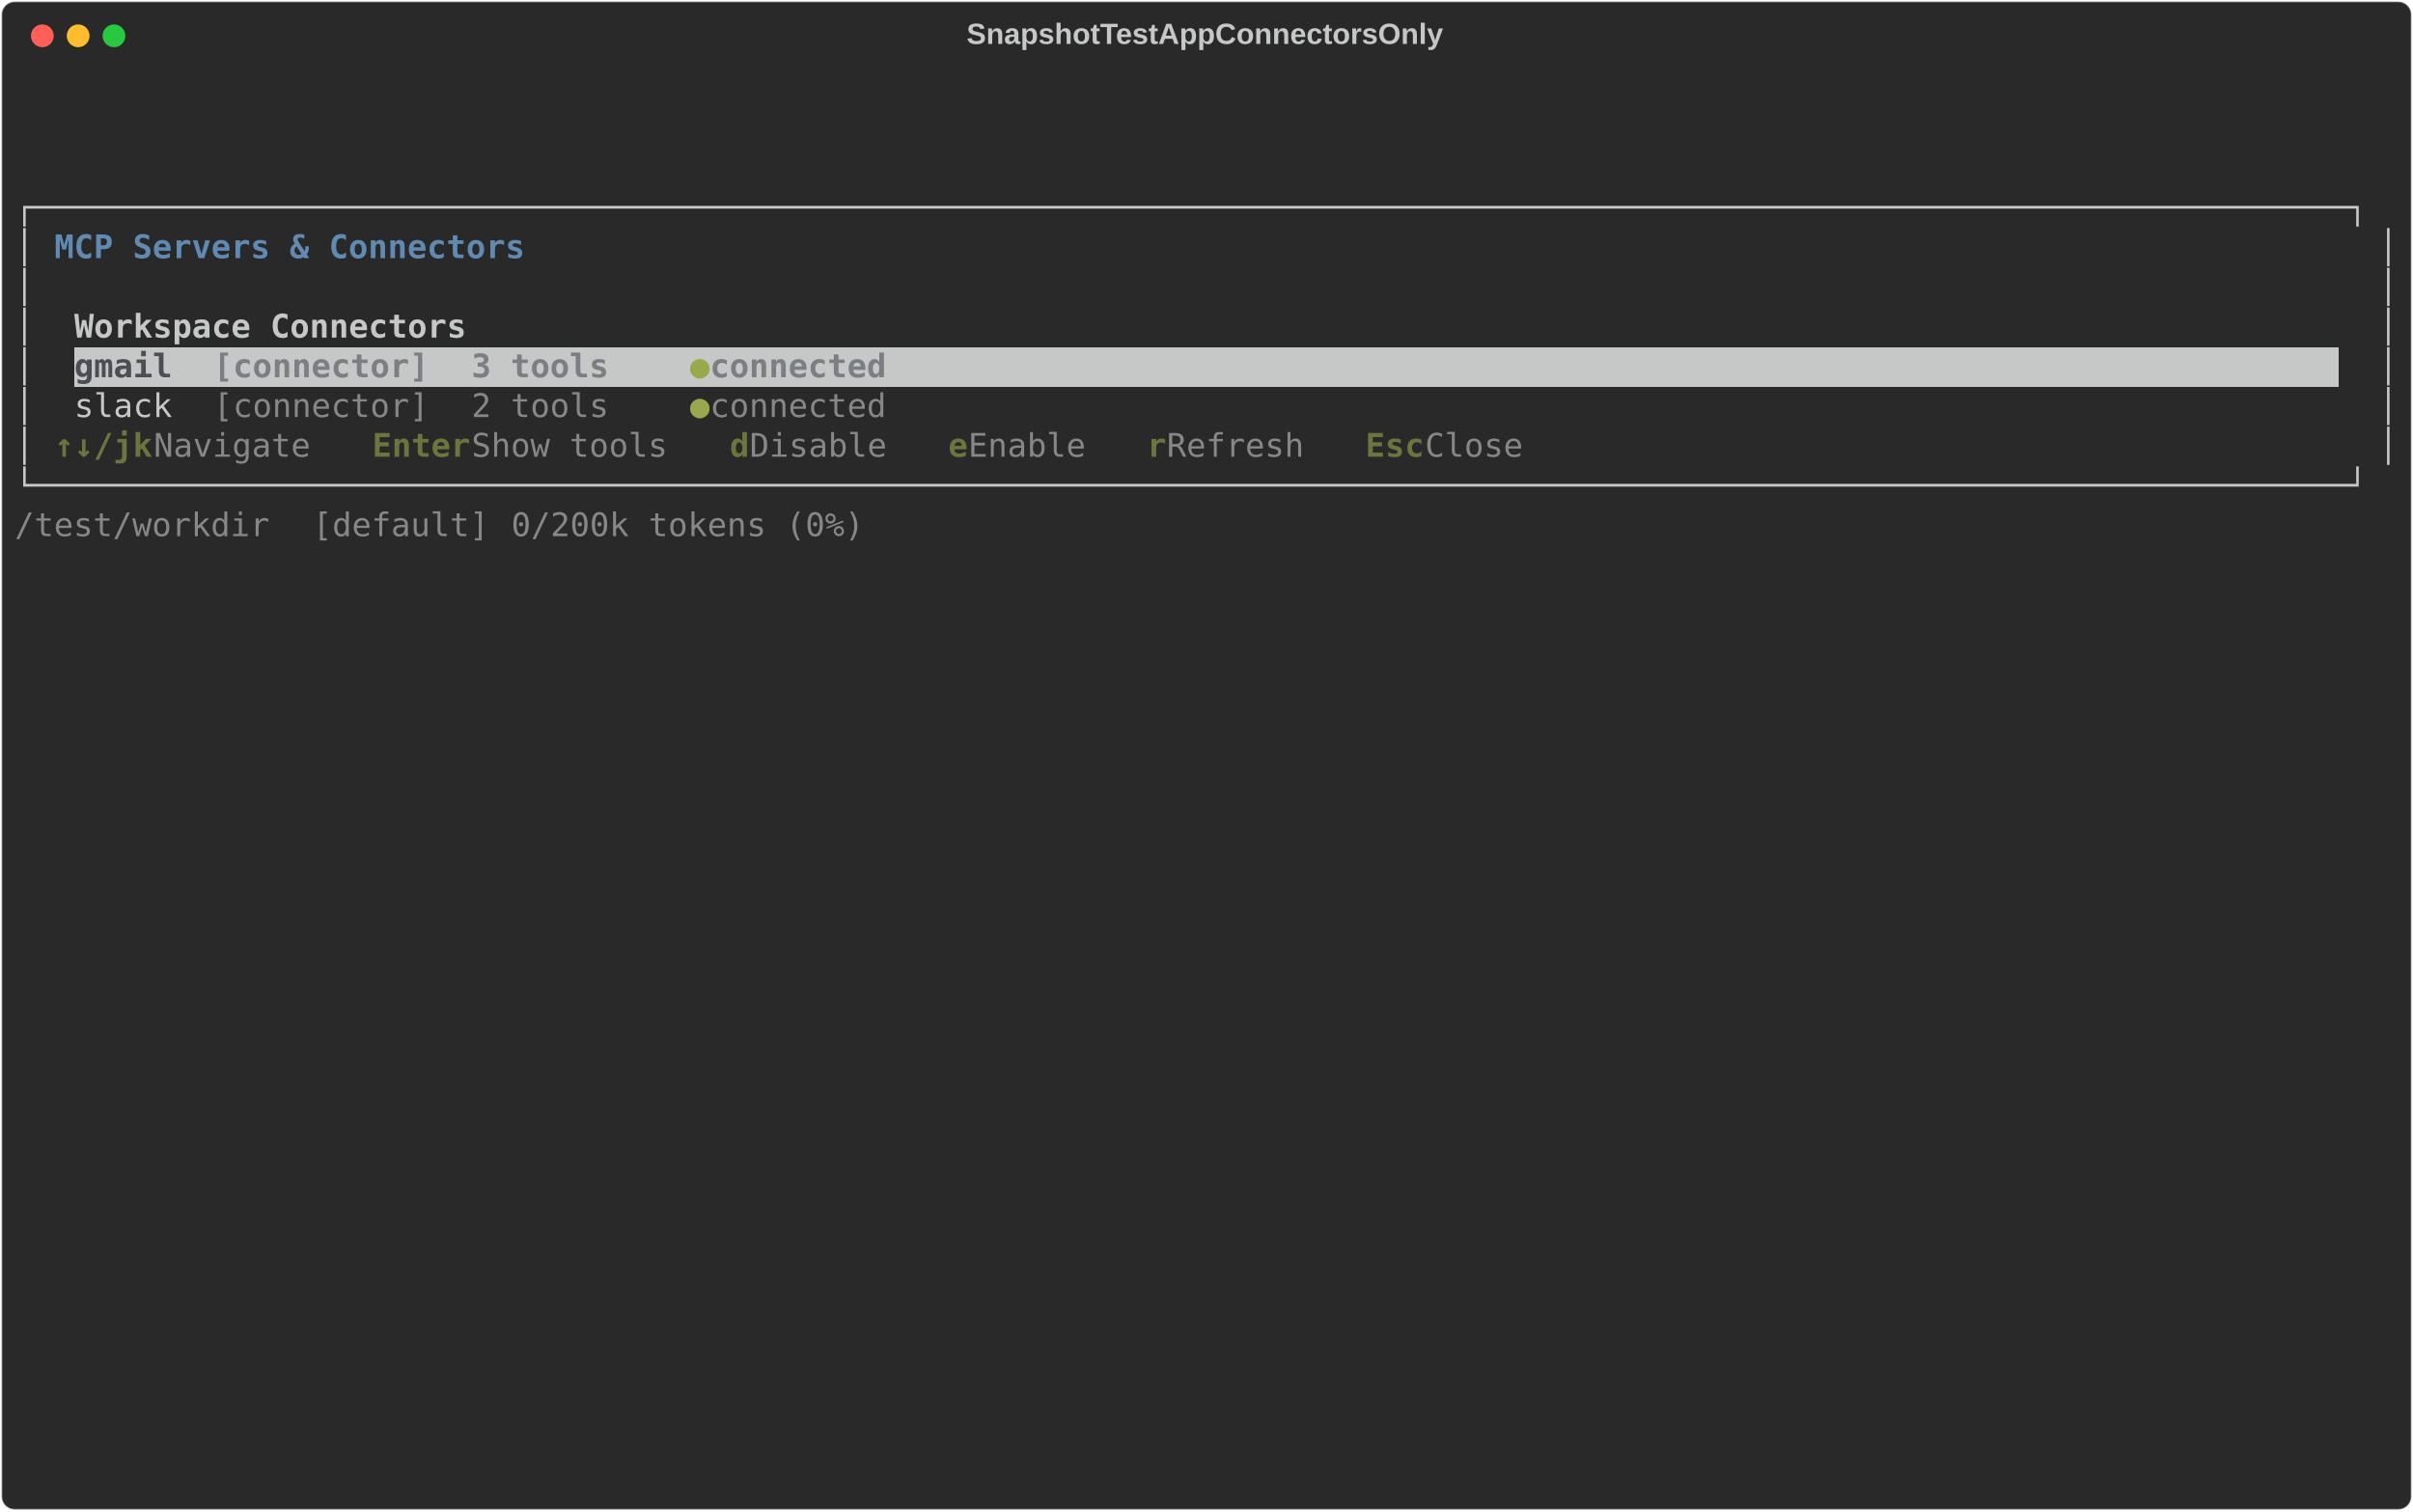
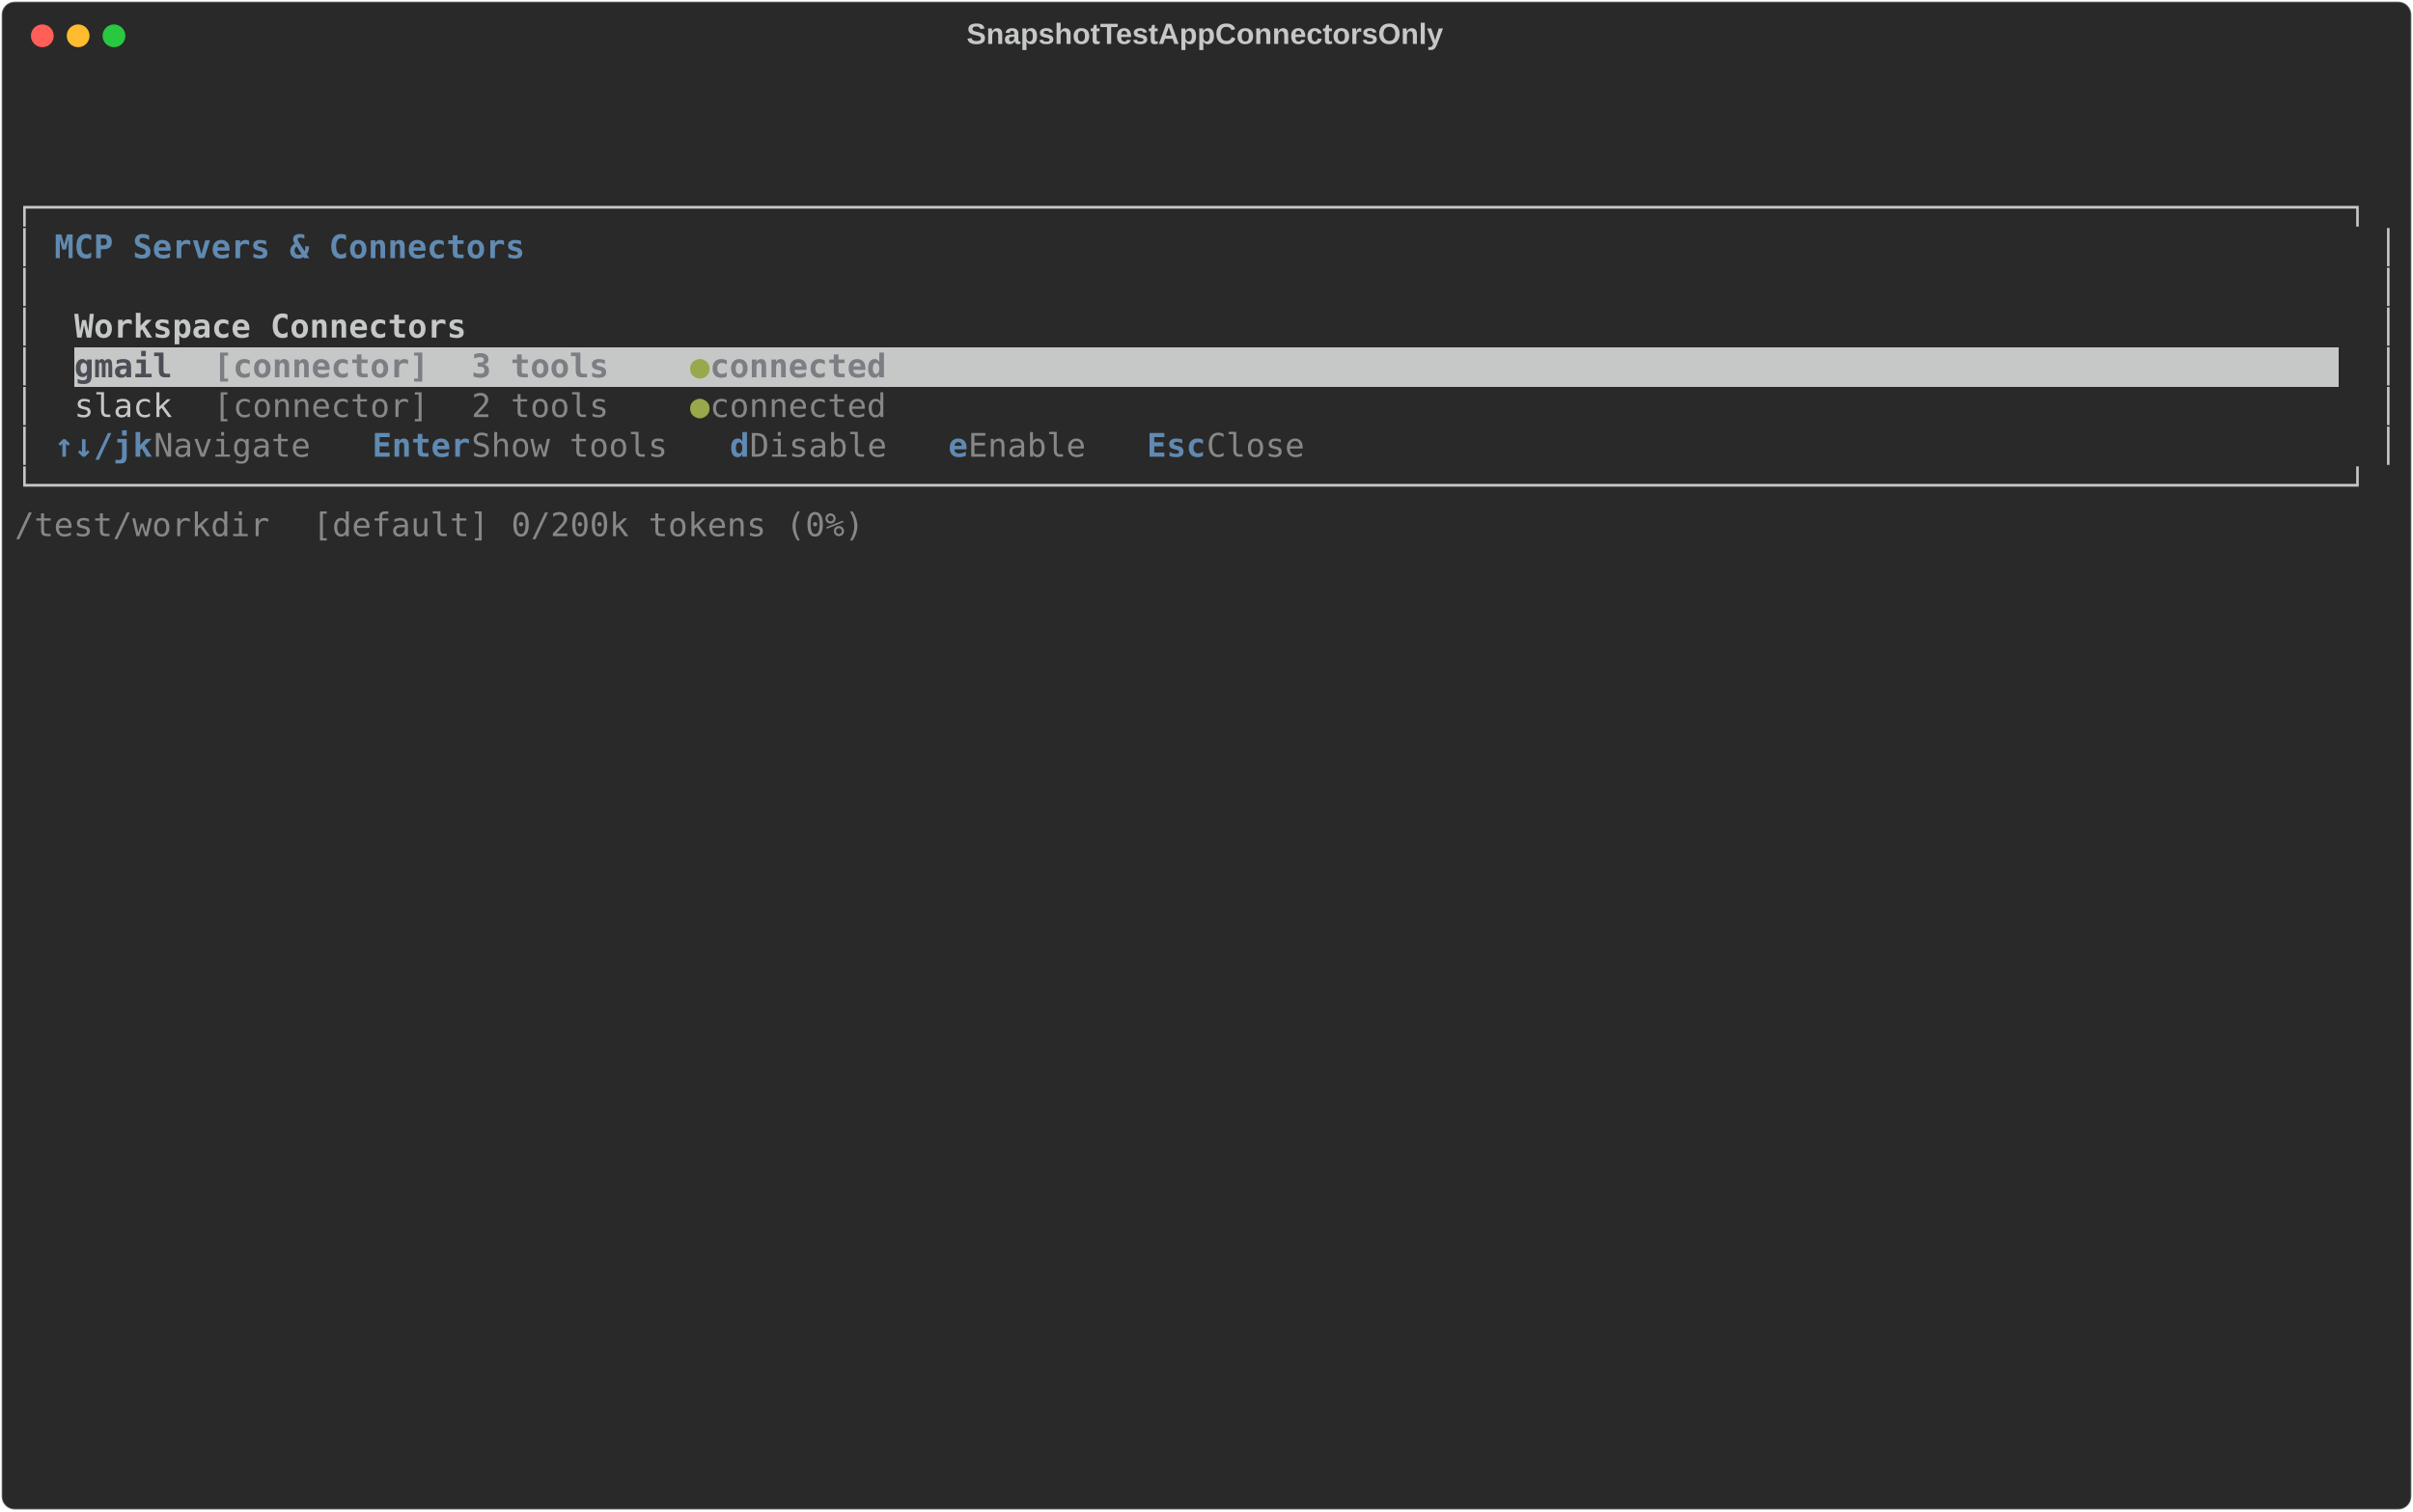
<svg xmlns="http://www.w3.org/2000/svg" class="rich-terminal" viewBox="0 0 1482 928.4">
  <style>

    @font-face {
        font-family: "Fira Code";
        src: local("FiraCode-Regular"),
                url("https://cdnjs.cloudflare.com/ajax/libs/firacode/6.2.0/woff2/FiraCode-Regular.woff2") format("woff2"),
                url("https://cdnjs.cloudflare.com/ajax/libs/firacode/6.2.0/woff/FiraCode-Regular.woff") format("woff");
        font-style: normal;
        font-weight: 400;
    }
    @font-face {
        font-family: "Fira Code";
        src: local("FiraCode-Bold"),
                url("https://cdnjs.cloudflare.com/ajax/libs/firacode/6.2.0/woff2/FiraCode-Bold.woff2") format("woff2"),
                url("https://cdnjs.cloudflare.com/ajax/libs/firacode/6.2.0/woff/FiraCode-Bold.woff") format("woff");
        font-style: bold;
        font-weight: 700;
    }

    .terminal-matrix {
        font-family: Fira Code, monospace;
        font-size: 20px;
        line-height: 24.4px;
        font-variant-east-asian: full-width;
    }

    .terminal-title {
        font-size: 18px;
        font-weight: bold;
        font-family: arial;
    }

    .terminal-r1 { fill: #c5c8c6 }
.terminal-r2 { fill: #608ab1;font-weight: bold }
.terminal-r3 { fill: #c5c8c6;font-weight: bold }
.terminal-r4 { fill: #4b4e55;font-weight: bold }
.terminal-r5 { fill: #7b7e82;font-weight: bold }
.terminal-r6 { fill: #98a84b;font-weight: bold }
.terminal-r7 { fill: #868887 }
.terminal-r8 { fill: #98a84b }
- .terminal-r9 { fill: #6b753d;font-weight: bold }
    </style>
  <defs>
    <clipPath id="terminal-clip-terminal">
      <rect x="0" y="0" width="1463.0" height="877.4" />
    </clipPath>
    <clipPath id="terminal-line-0">
      <rect x="0" y="1.5" width="1464" height="24.65" />
    </clipPath>
    <clipPath id="terminal-line-1">
      <rect x="0" y="25.9" width="1464" height="24.65" />
    </clipPath>
    <clipPath id="terminal-line-2">
      <rect x="0" y="50.3" width="1464" height="24.65" />
    </clipPath>
    <clipPath id="terminal-line-3">
      <rect x="0" y="74.7" width="1464" height="24.65" />
    </clipPath>
    <clipPath id="terminal-line-4">
      <rect x="0" y="99.1" width="1464" height="24.65" />
    </clipPath>
    <clipPath id="terminal-line-5">
      <rect x="0" y="123.5" width="1464" height="24.65" />
    </clipPath>
    <clipPath id="terminal-line-6">
      <rect x="0" y="147.9" width="1464" height="24.65" />
    </clipPath>
    <clipPath id="terminal-line-7">
      <rect x="0" y="172.3" width="1464" height="24.65" />
    </clipPath>
    <clipPath id="terminal-line-8">
      <rect x="0" y="196.7" width="1464" height="24.65" />
    </clipPath>
    <clipPath id="terminal-line-9">
      <rect x="0" y="221.1" width="1464" height="24.65" />
    </clipPath>
    <clipPath id="terminal-line-10">
      <rect x="0" y="245.5" width="1464" height="24.65" />
    </clipPath>
    <clipPath id="terminal-line-11">
      <rect x="0" y="269.9" width="1464" height="24.65" />
    </clipPath>
    <clipPath id="terminal-line-12">
      <rect x="0" y="294.3" width="1464" height="24.65" />
    </clipPath>
    <clipPath id="terminal-line-13">
      <rect x="0" y="318.7" width="1464" height="24.65" />
    </clipPath>
    <clipPath id="terminal-line-14">
      <rect x="0" y="343.1" width="1464" height="24.65" />
    </clipPath>
    <clipPath id="terminal-line-15">
      <rect x="0" y="367.5" width="1464" height="24.65" />
    </clipPath>
    <clipPath id="terminal-line-16">
      <rect x="0" y="391.9" width="1464" height="24.65" />
    </clipPath>
    <clipPath id="terminal-line-17">
      <rect x="0" y="416.3" width="1464" height="24.65" />
    </clipPath>
    <clipPath id="terminal-line-18">
      <rect x="0" y="440.7" width="1464" height="24.65" />
    </clipPath>
    <clipPath id="terminal-line-19">
      <rect x="0" y="465.1" width="1464" height="24.65" />
    </clipPath>
    <clipPath id="terminal-line-20">
      <rect x="0" y="489.5" width="1464" height="24.65" />
    </clipPath>
    <clipPath id="terminal-line-21">
      <rect x="0" y="513.9" width="1464" height="24.65" />
    </clipPath>
    <clipPath id="terminal-line-22">
      <rect x="0" y="538.3" width="1464" height="24.65" />
    </clipPath>
    <clipPath id="terminal-line-23">
      <rect x="0" y="562.7" width="1464" height="24.65" />
    </clipPath>
    <clipPath id="terminal-line-24">
      <rect x="0" y="587.1" width="1464" height="24.65" />
    </clipPath>
    <clipPath id="terminal-line-25">
      <rect x="0" y="611.5" width="1464" height="24.65" />
    </clipPath>
    <clipPath id="terminal-line-26">
      <rect x="0" y="635.9" width="1464" height="24.65" />
    </clipPath>
    <clipPath id="terminal-line-27">
      <rect x="0" y="660.3" width="1464" height="24.65" />
    </clipPath>
    <clipPath id="terminal-line-28">
      <rect x="0" y="684.7" width="1464" height="24.65" />
    </clipPath>
    <clipPath id="terminal-line-29">
      <rect x="0" y="709.1" width="1464" height="24.65" />
    </clipPath>
    <clipPath id="terminal-line-30">
      <rect x="0" y="733.5" width="1464" height="24.65" />
    </clipPath>
    <clipPath id="terminal-line-31">
      <rect x="0" y="757.9" width="1464" height="24.65" />
    </clipPath>
    <clipPath id="terminal-line-32">
      <rect x="0" y="782.3" width="1464" height="24.65" />
    </clipPath>
    <clipPath id="terminal-line-33">
      <rect x="0" y="806.7" width="1464" height="24.65" />
    </clipPath>
    <clipPath id="terminal-line-34">
      <rect x="0" y="831.1" width="1464" height="24.65" />
    </clipPath>
  </defs>
  <rect fill="#292929" stroke="rgba(255,255,255,0.35)" stroke-width="1" x="1" y="1" width="1480" height="926.4" rx="8" />
  <text class="terminal-title" fill="#c5c8c6" text-anchor="middle" x="740" y="27">SnapshotTestAppConnectorsOnly</text>
  <g transform="translate(26,22)">
    <circle cx="0" cy="0" r="7" fill="#ff5f57" />
    <circle cx="22" cy="0" r="7" fill="#febc2e" />
    <circle cx="44" cy="0" r="7" fill="#28c840" />
  </g>
  <g transform="translate(9, 41)" clip-path="url(#terminal-clip-terminal)">
    <rect fill="#c5c8c6" x="36.6" y="172.3" width="85.4" height="24.65" shape-rendering="crispEdges" />
    <rect fill="#c5c8c6" x="122" y="172.3" width="158.6" height="24.65" shape-rendering="crispEdges" />
    <rect fill="#c5c8c6" x="280.6" y="172.3" width="109.8" height="24.65" shape-rendering="crispEdges" />
    <rect fill="#c5c8c6" x="390.4" y="172.3" width="24.4" height="24.65" shape-rendering="crispEdges" />
    <rect fill="#c5c8c6" x="414.8" y="172.3" width="12.2" height="24.65" shape-rendering="crispEdges" />
    <rect fill="#c5c8c6" x="427" y="172.3" width="122" height="24.65" shape-rendering="crispEdges" />
    <rect fill="#c5c8c6" x="549" y="172.3" width="878.4" height="24.65" shape-rendering="crispEdges" />
    <g class="terminal-matrix">
      <text class="terminal-r1" x="1464" y="20" textLength="12.2" clip-path="url(#terminal-line-0)">
</text>
      <text class="terminal-r1" x="1464" y="44.4" textLength="12.2" clip-path="url(#terminal-line-1)">
</text>
      <text class="terminal-r1" x="1464" y="68.8" textLength="12.2" clip-path="url(#terminal-line-2)">
</text>
      <text class="terminal-r1" x="0" y="93.2" textLength="1464" clip-path="url(#terminal-line-3)">┌──────────────────────────────────────────────────────────────────────────────────────────────────────────────────────┐</text>
      <text class="terminal-r1" x="1464" y="93.2" textLength="12.2" clip-path="url(#terminal-line-3)">
</text>
      <text class="terminal-r1" x="0" y="117.6" textLength="12.2" clip-path="url(#terminal-line-4)">│</text>
      <text class="terminal-r2" x="24.4" y="117.6" textLength="292.8" clip-path="url(#terminal-line-4)">MCP Servers &amp; Connectors</text>
      <text class="terminal-r1" x="1451.8" y="117.6" textLength="12.2" clip-path="url(#terminal-line-4)">│</text>
      <text class="terminal-r1" x="1464" y="117.6" textLength="12.2" clip-path="url(#terminal-line-4)">
</text>
      <text class="terminal-r1" x="0" y="142" textLength="12.2" clip-path="url(#terminal-line-5)">│</text>
      <text class="terminal-r1" x="1451.8" y="142" textLength="12.2" clip-path="url(#terminal-line-5)">│</text>
      <text class="terminal-r1" x="1464" y="142" textLength="12.2" clip-path="url(#terminal-line-5)">
</text>
      <text class="terminal-r1" x="0" y="166.4" textLength="12.2" clip-path="url(#terminal-line-6)">│</text>
      <text class="terminal-r3" x="36.6" y="166.4" textLength="244" clip-path="url(#terminal-line-6)">Workspace Connectors</text>
      <text class="terminal-r1" x="1451.8" y="166.4" textLength="12.2" clip-path="url(#terminal-line-6)">│</text>
      <text class="terminal-r1" x="1464" y="166.4" textLength="12.2" clip-path="url(#terminal-line-6)">
</text>
      <text class="terminal-r1" x="0" y="190.8" textLength="12.2" clip-path="url(#terminal-line-7)">│</text>
      <text class="terminal-r4" x="36.6" y="190.8" textLength="85.4" clip-path="url(#terminal-line-7)">  gmail</text>
      <text class="terminal-r5" x="122" y="190.8" textLength="158.6" clip-path="url(#terminal-line-7)">  [connector]</text>
      <text class="terminal-r5" x="280.6" y="190.8" textLength="109.8" clip-path="url(#terminal-line-7)">  3 tools</text>
      <text class="terminal-r6" x="414.8" y="190.8" textLength="12.2" clip-path="url(#terminal-line-7)">●</text>
      <text class="terminal-r5" x="427" y="190.8" textLength="122" clip-path="url(#terminal-line-7)"> connected</text>
      <text class="terminal-r1" x="1451.8" y="190.8" textLength="12.2" clip-path="url(#terminal-line-7)">│</text>
      <text class="terminal-r1" x="1464" y="190.8" textLength="12.2" clip-path="url(#terminal-line-7)">
</text>
      <text class="terminal-r1" x="0" y="215.2" textLength="12.2" clip-path="url(#terminal-line-8)">│</text>
      <text class="terminal-r1" x="36.6" y="215.2" textLength="85.4" clip-path="url(#terminal-line-8)">  slack</text>
      <text class="terminal-r7" x="122" y="215.2" textLength="158.6" clip-path="url(#terminal-line-8)">  [connector]</text>
      <text class="terminal-r7" x="280.6" y="215.2" textLength="109.8" clip-path="url(#terminal-line-8)">  2 tools</text>
      <text class="terminal-r8" x="414.8" y="215.2" textLength="12.2" clip-path="url(#terminal-line-8)">●</text>
      <text class="terminal-r7" x="427" y="215.2" textLength="122" clip-path="url(#terminal-line-8)"> connected</text>
      <text class="terminal-r1" x="1451.8" y="215.2" textLength="12.2" clip-path="url(#terminal-line-8)">│</text>
      <text class="terminal-r1" x="1464" y="215.2" textLength="12.2" clip-path="url(#terminal-line-8)">
</text>
      <text class="terminal-r1" x="0" y="239.6" textLength="12.2" clip-path="url(#terminal-line-9)">│</text>
-       <text class="terminal-r9" x="24.4" y="239.6" textLength="61" clip-path="url(#terminal-line-9)">↑↓/jk</text>
+       <text class="terminal-r2" x="24.4" y="239.6" textLength="61" clip-path="url(#terminal-line-9)">↑↓/jk</text>
      <text class="terminal-r7" x="85.4" y="239.6" textLength="134.2" clip-path="url(#terminal-line-9)"> Navigate  </text>
-       <text class="terminal-r9" x="219.6" y="239.6" textLength="61" clip-path="url(#terminal-line-9)">Enter</text>
+       <text class="terminal-r2" x="219.6" y="239.6" textLength="61" clip-path="url(#terminal-line-9)">Enter</text>
      <text class="terminal-r7" x="280.6" y="239.6" textLength="158.6" clip-path="url(#terminal-line-9)"> Show tools  </text>
-       <text class="terminal-r9" x="439.2" y="239.6" textLength="12.2" clip-path="url(#terminal-line-9)">d</text>
+       <text class="terminal-r2" x="439.2" y="239.6" textLength="12.2" clip-path="url(#terminal-line-9)">d</text>
      <text class="terminal-r7" x="451.4" y="239.6" textLength="122" clip-path="url(#terminal-line-9)"> Disable  </text>
-       <text class="terminal-r9" x="573.4" y="239.6" textLength="12.2" clip-path="url(#terminal-line-9)">e</text>
+       <text class="terminal-r2" x="573.4" y="239.6" textLength="12.2" clip-path="url(#terminal-line-9)">e</text>
      <text class="terminal-r7" x="585.6" y="239.6" textLength="109.8" clip-path="url(#terminal-line-9)"> Enable  </text>
-       <text class="terminal-r9" x="695.4" y="239.6" textLength="12.2" clip-path="url(#terminal-line-9)">r</text>
-       <text class="terminal-r7" x="707.6" y="239.6" textLength="122" clip-path="url(#terminal-line-9)"> Refresh  </text>
-       <text class="terminal-r9" x="829.6" y="239.6" textLength="36.6" clip-path="url(#terminal-line-9)">Esc</text>
-       <text class="terminal-r7" x="866.2" y="239.6" textLength="73.2" clip-path="url(#terminal-line-9)"> Close</text>
+       <text class="terminal-r2" x="695.4" y="239.6" textLength="36.6" clip-path="url(#terminal-line-9)">Esc</text>
+       <text class="terminal-r7" x="732" y="239.6" textLength="73.2" clip-path="url(#terminal-line-9)"> Close</text>
      <text class="terminal-r1" x="1451.8" y="239.6" textLength="12.2" clip-path="url(#terminal-line-9)">│</text>
      <text class="terminal-r1" x="1464" y="239.6" textLength="12.2" clip-path="url(#terminal-line-9)">
</text>
      <text class="terminal-r1" x="0" y="264" textLength="1464" clip-path="url(#terminal-line-10)">└──────────────────────────────────────────────────────────────────────────────────────────────────────────────────────┘</text>
      <text class="terminal-r1" x="1464" y="264" textLength="12.2" clip-path="url(#terminal-line-10)">
</text>
      <text class="terminal-r7" x="0" y="288.4" textLength="158.6" clip-path="url(#terminal-line-11)">/test/workdir</text>
      <text class="terminal-r7" x="183" y="288.4" textLength="109.8" clip-path="url(#terminal-line-11)">[default]</text>
      <text class="terminal-r7" x="305" y="288.4" textLength="219.6" clip-path="url(#terminal-line-11)">0/200k tokens (0%)</text>
      <text class="terminal-r1" x="1464" y="288.4" textLength="12.2" clip-path="url(#terminal-line-11)">
</text>
      <text class="terminal-r1" x="1464" y="312.8" textLength="12.2" clip-path="url(#terminal-line-12)">
</text>
      <text class="terminal-r1" x="1464" y="337.2" textLength="12.2" clip-path="url(#terminal-line-13)">
</text>
      <text class="terminal-r1" x="1464" y="361.6" textLength="12.2" clip-path="url(#terminal-line-14)">
</text>
      <text class="terminal-r1" x="1464" y="386" textLength="12.2" clip-path="url(#terminal-line-15)">
</text>
      <text class="terminal-r1" x="1464" y="410.4" textLength="12.2" clip-path="url(#terminal-line-16)">
</text>
      <text class="terminal-r1" x="1464" y="434.8" textLength="12.2" clip-path="url(#terminal-line-17)">
</text>
      <text class="terminal-r1" x="1464" y="459.2" textLength="12.2" clip-path="url(#terminal-line-18)">
</text>
      <text class="terminal-r1" x="1464" y="483.6" textLength="12.2" clip-path="url(#terminal-line-19)">
</text>
      <text class="terminal-r1" x="1464" y="508" textLength="12.2" clip-path="url(#terminal-line-20)">
</text>
      <text class="terminal-r1" x="1464" y="532.4" textLength="12.2" clip-path="url(#terminal-line-21)">
</text>
      <text class="terminal-r1" x="1464" y="556.8" textLength="12.2" clip-path="url(#terminal-line-22)">
</text>
      <text class="terminal-r1" x="1464" y="581.2" textLength="12.2" clip-path="url(#terminal-line-23)">
</text>
      <text class="terminal-r1" x="1464" y="605.6" textLength="12.2" clip-path="url(#terminal-line-24)">
</text>
      <text class="terminal-r1" x="1464" y="630" textLength="12.2" clip-path="url(#terminal-line-25)">
</text>
      <text class="terminal-r1" x="1464" y="654.4" textLength="12.2" clip-path="url(#terminal-line-26)">
</text>
      <text class="terminal-r1" x="1464" y="678.8" textLength="12.2" clip-path="url(#terminal-line-27)">
</text>
      <text class="terminal-r1" x="1464" y="703.2" textLength="12.2" clip-path="url(#terminal-line-28)">
</text>
      <text class="terminal-r1" x="1464" y="727.6" textLength="12.2" clip-path="url(#terminal-line-29)">
</text>
      <text class="terminal-r1" x="1464" y="752" textLength="12.2" clip-path="url(#terminal-line-30)">
</text>
      <text class="terminal-r1" x="1464" y="776.4" textLength="12.2" clip-path="url(#terminal-line-31)">
</text>
      <text class="terminal-r1" x="1464" y="800.8" textLength="12.2" clip-path="url(#terminal-line-32)">
</text>
      <text class="terminal-r1" x="1464" y="825.2" textLength="12.2" clip-path="url(#terminal-line-33)">
</text>
      <text class="terminal-r1" x="1464" y="849.6" textLength="12.2" clip-path="url(#terminal-line-34)">
</text>
    </g>
  </g>
</svg>
